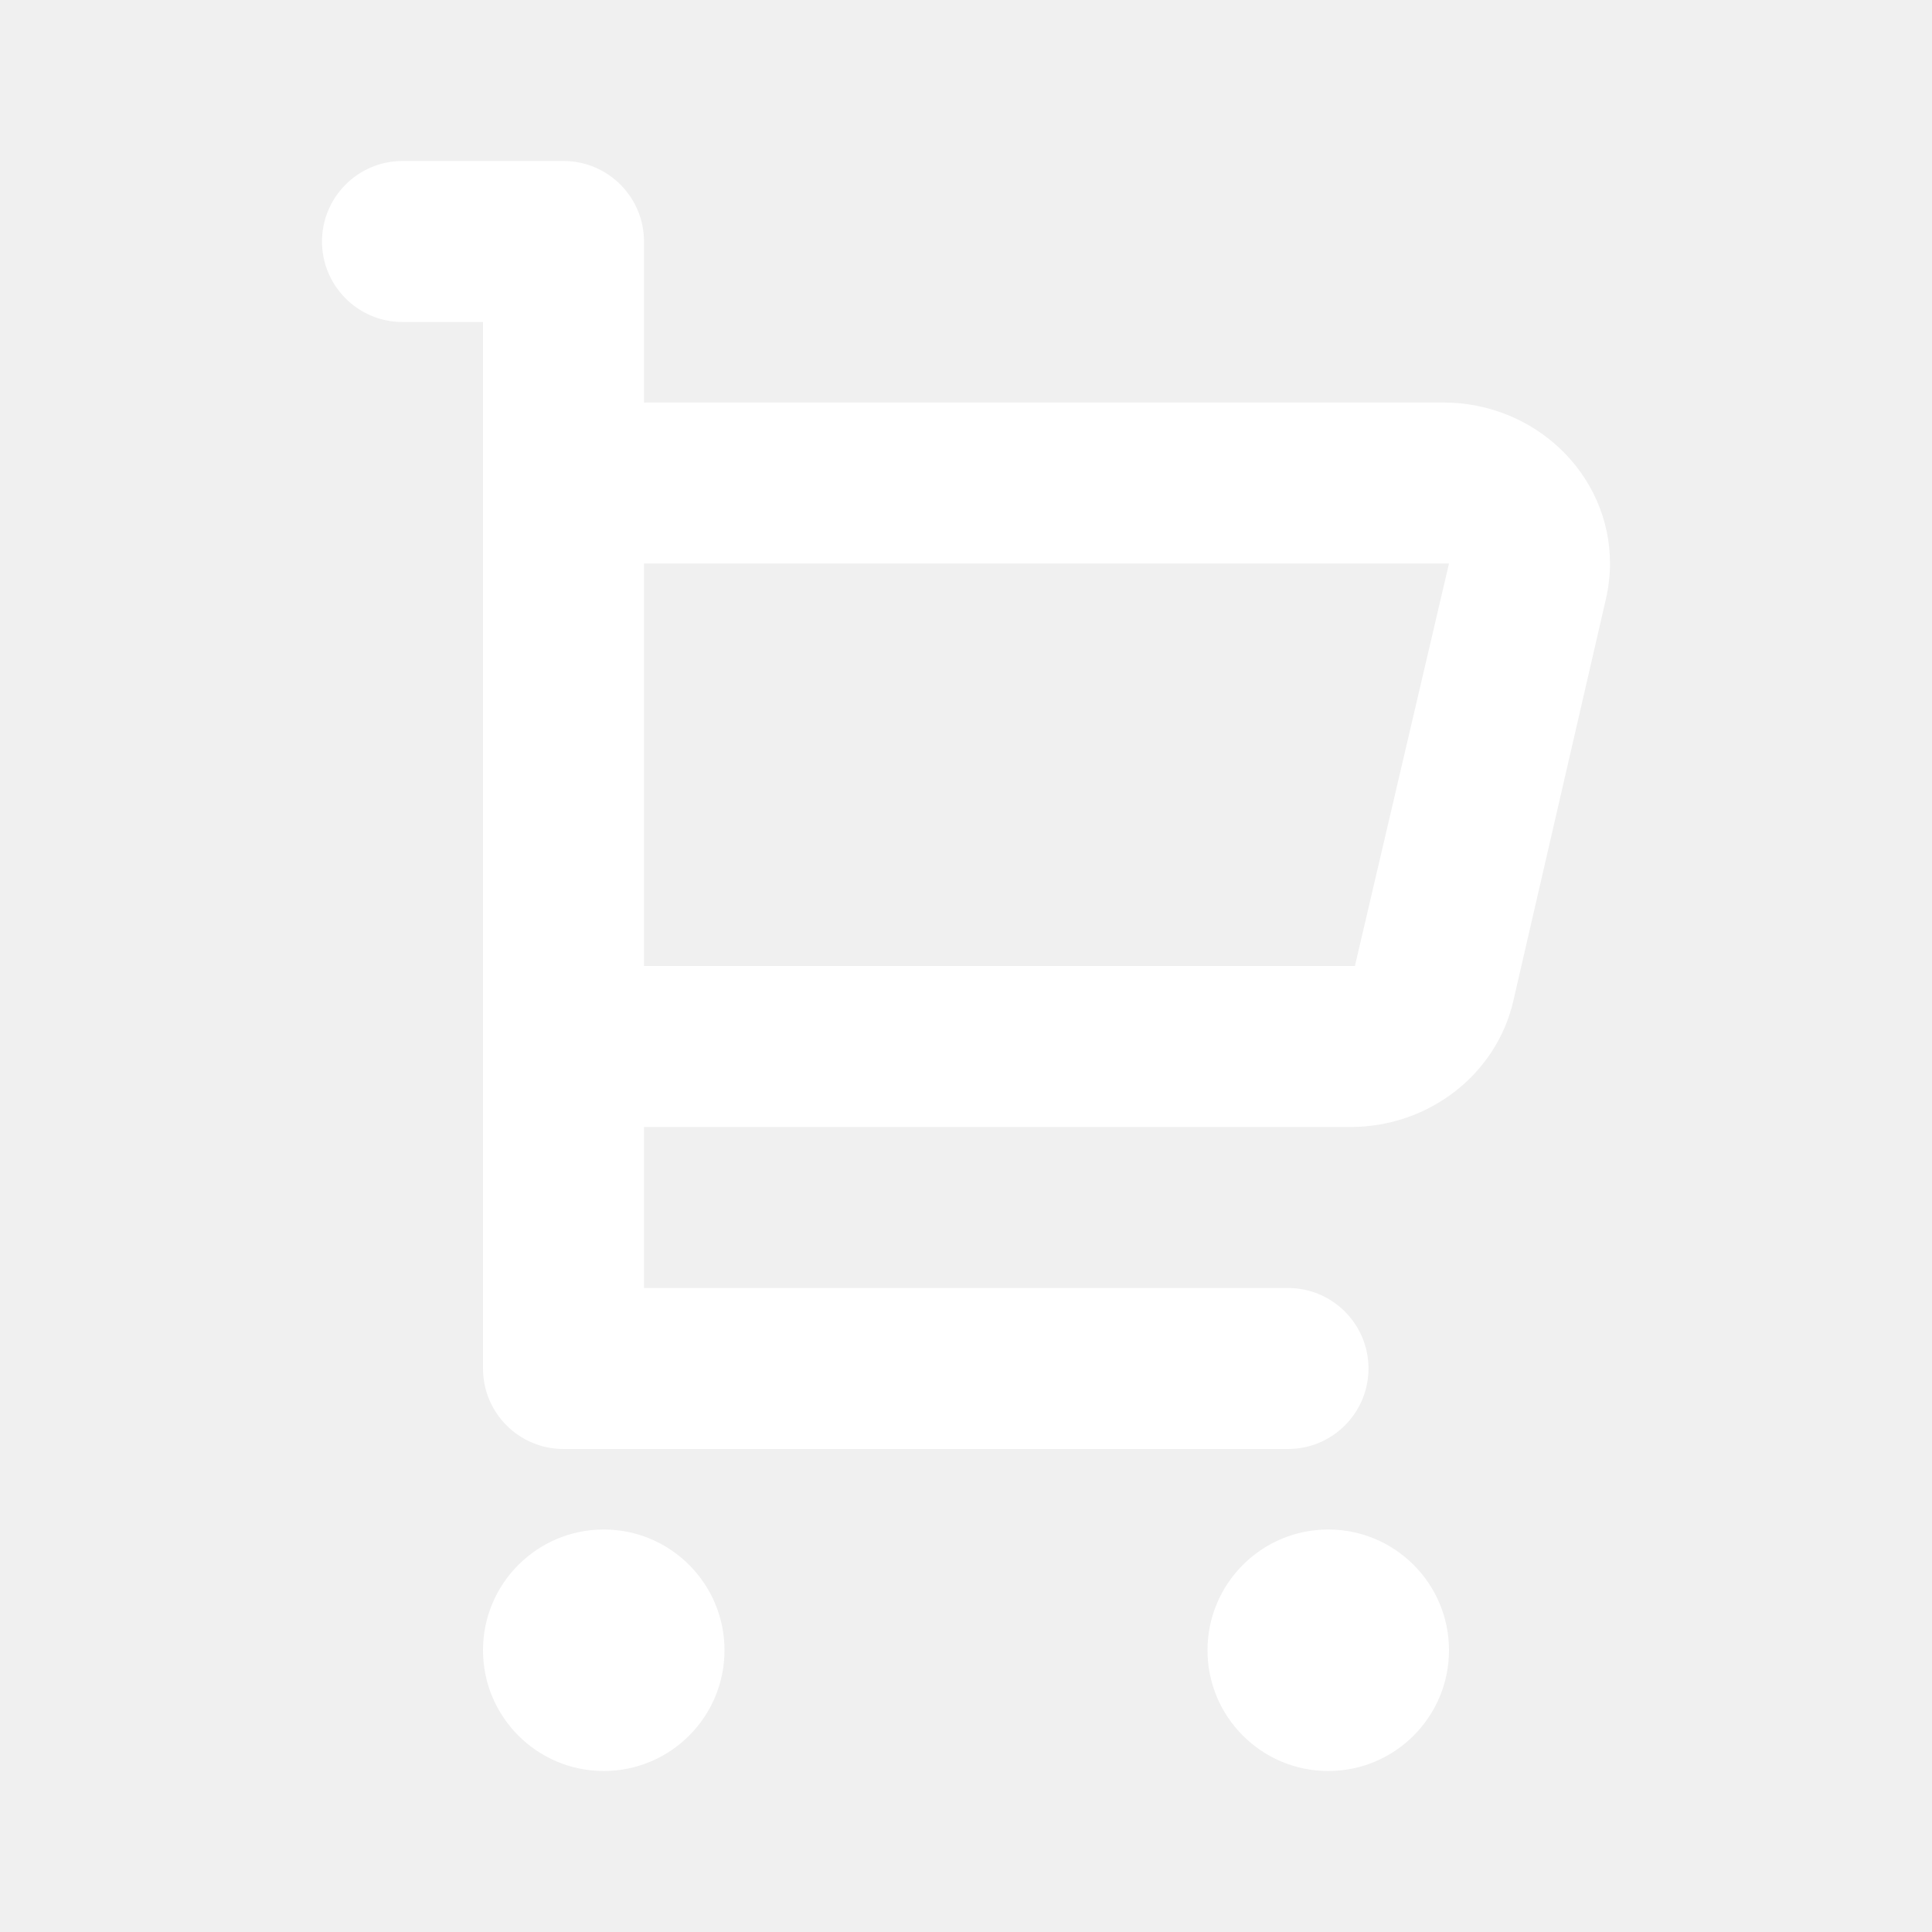
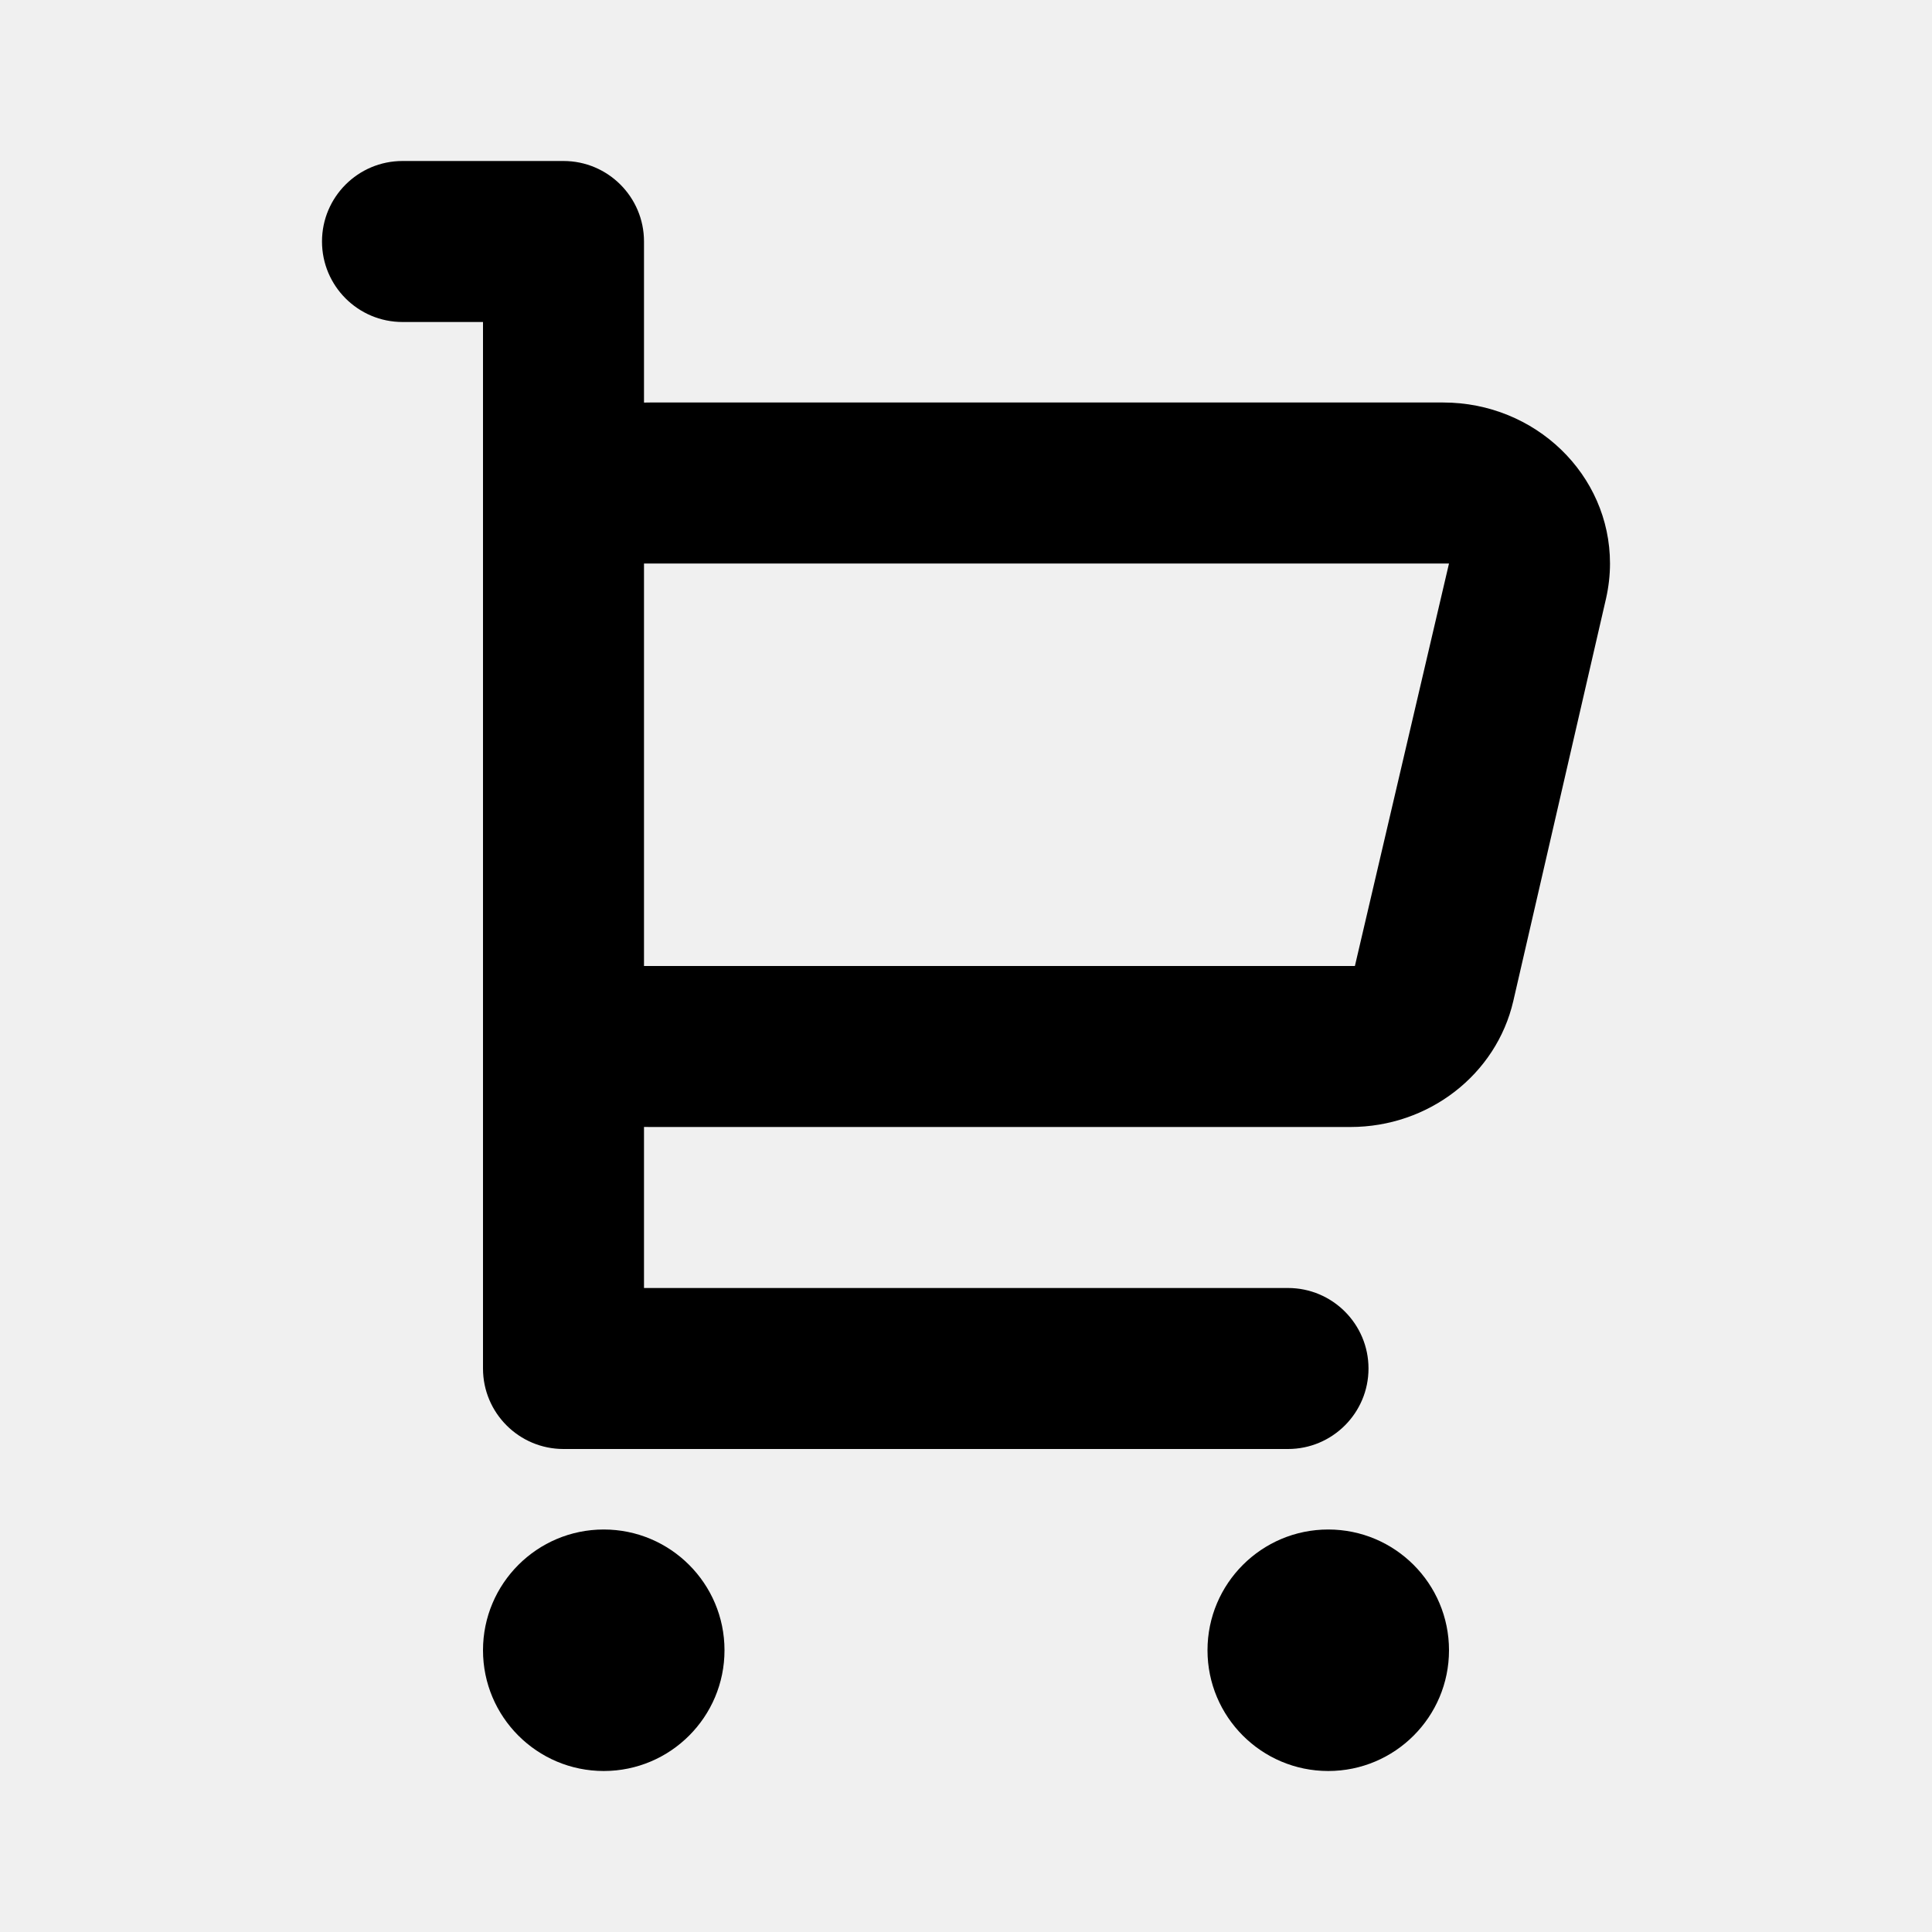
- <svg xmlns="http://www.w3.org/2000/svg" width="24" height="24" viewBox="0 0 24 24" fill="none">
-   <path fill-rule="evenodd" clip-rule="evenodd" d="M16 16H8V13.999C8.024 14 8.049 14 8.073 14H16.775C17.747 14 18.588 13.349 18.799 12.434L19.951 7.434C19.983 7.291 20 7.146 20 7C20 5.895 19.072 5 17.927 5H8.073C8.049 5 8.024 5 8 5.001V3C8 2.448 7.552 2 7 2H5C4.448 2 4 2.448 4 3C4 3.552 4.448 4 5 4H6V17C6 17.552 6.448 18 7 18H16C16.552 18 17 17.552 17 17C17 16.448 16.552 16 16 16ZM9 20.5C9 21.328 8.328 22 7.5 22C6.672 22 6 21.328 6 20.5C6 19.672 6.672 19 7.5 19C8.328 19 9 19.672 9 20.5ZM16.5 22C17.328 22 18 21.328 18 20.5C18 19.672 17.328 19 16.5 19C15.672 19 15 19.672 15 20.5C15 21.328 15.672 22 16.5 22ZM8 12V7H18L16.831 12H8Z" fill="white" />
+ <svg xmlns="http://www.w3.org/2000/svg" width="24" height="24" viewBox="0 0 24 24" fill="none" version="1.1" id="svg834">
+   <defs id="defs838" />
+   <path fill-rule="evenodd" clip-rule="evenodd" d="M16 16H8V13.999C8.024 14 8.049 14 8.073 14H16.775C17.747 14 18.588 13.349 18.799 12.434L19.951 7.434C19.983 7.291 20 7.146 20 7C20 5.895 19.072 5 17.927 5H8.073C8.049 5 8.024 5 8 5.001V3C8 2.448 7.552 2 7 2H5C4.448 2 4 2.448 4 3C4 3.552 4.448 4 5 4H6V17C6 17.552 6.448 18 7 18H16C16.552 18 17 17.552 17 17C17 16.448 16.552 16 16 16ZM9 20.5C9 21.328 8.328 22 7.5 22C6.672 22 6 21.328 6 20.5C6 19.672 6.672 19 7.5 19C8.328 19 9 19.672 9 20.5ZM16.5 22C17.328 22 18 21.328 18 20.5C18 19.672 17.328 19 16.5 19C15.672 19 15 19.672 15 20.5C15 21.328 15.672 22 16.5 22ZM8 12V7H18L16.831 12H8Z" fill="white" id="path832" style="fill:#000000;fill-opacity:1" />
</svg>
